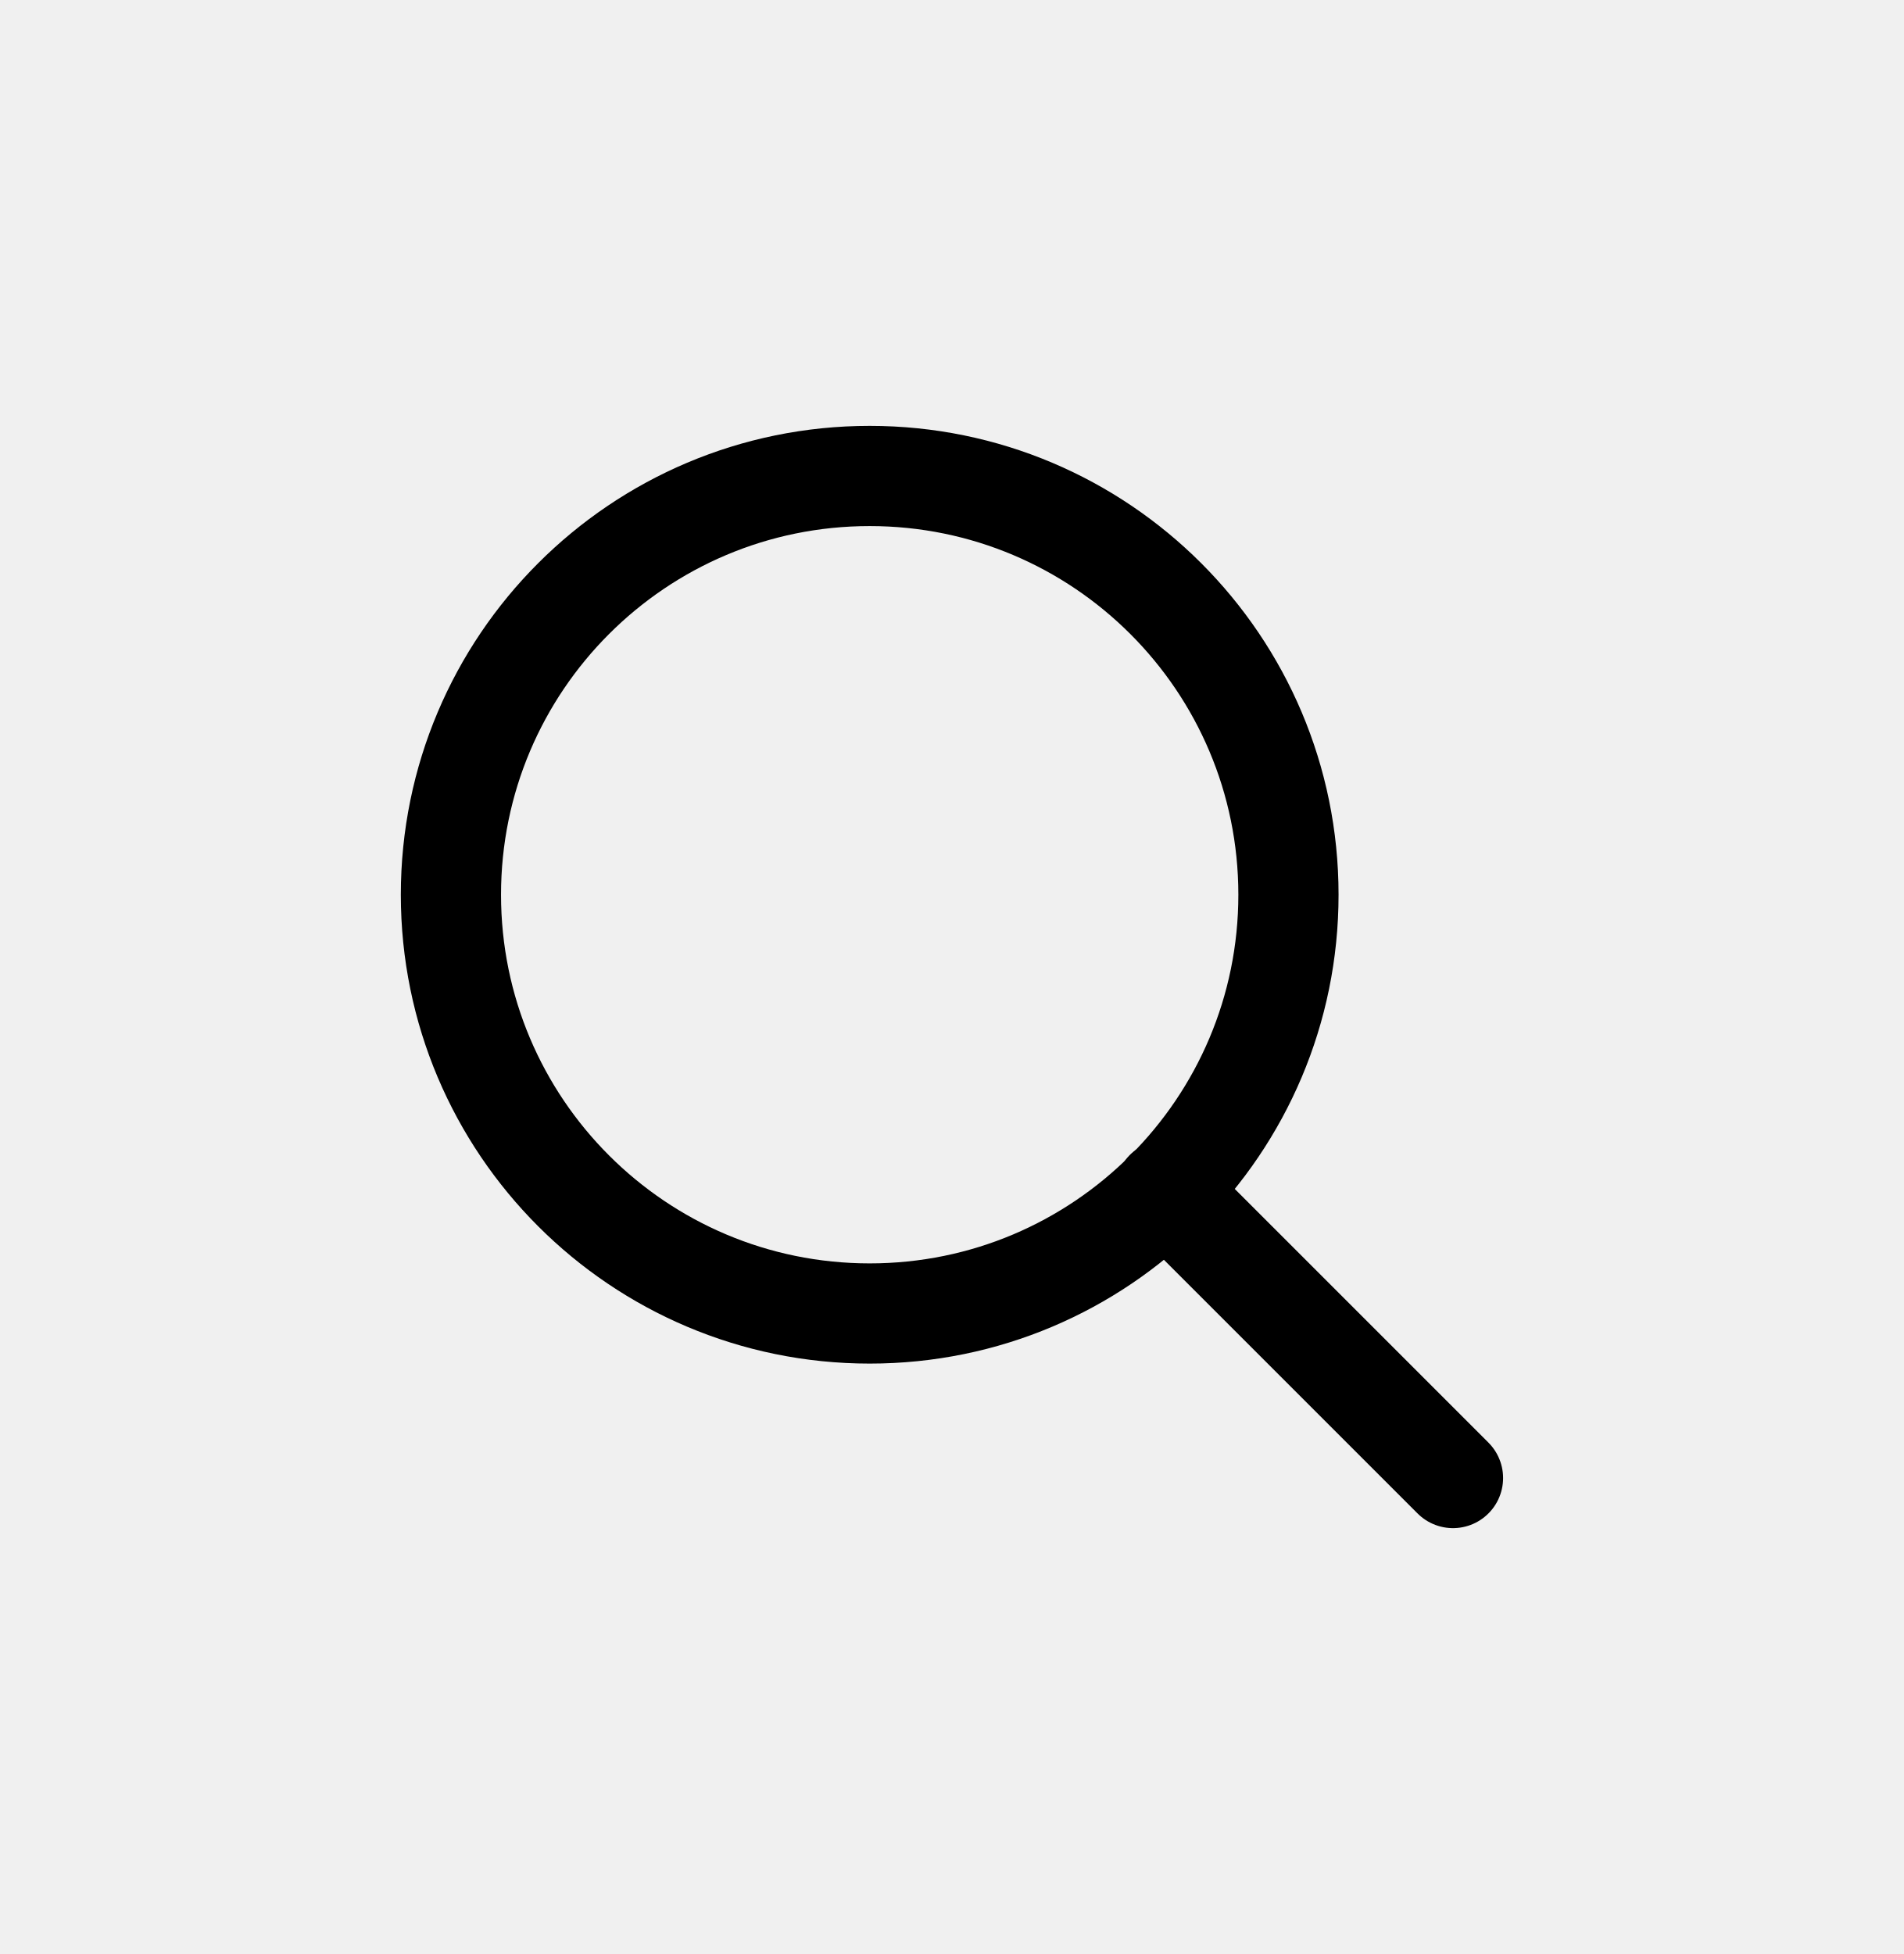
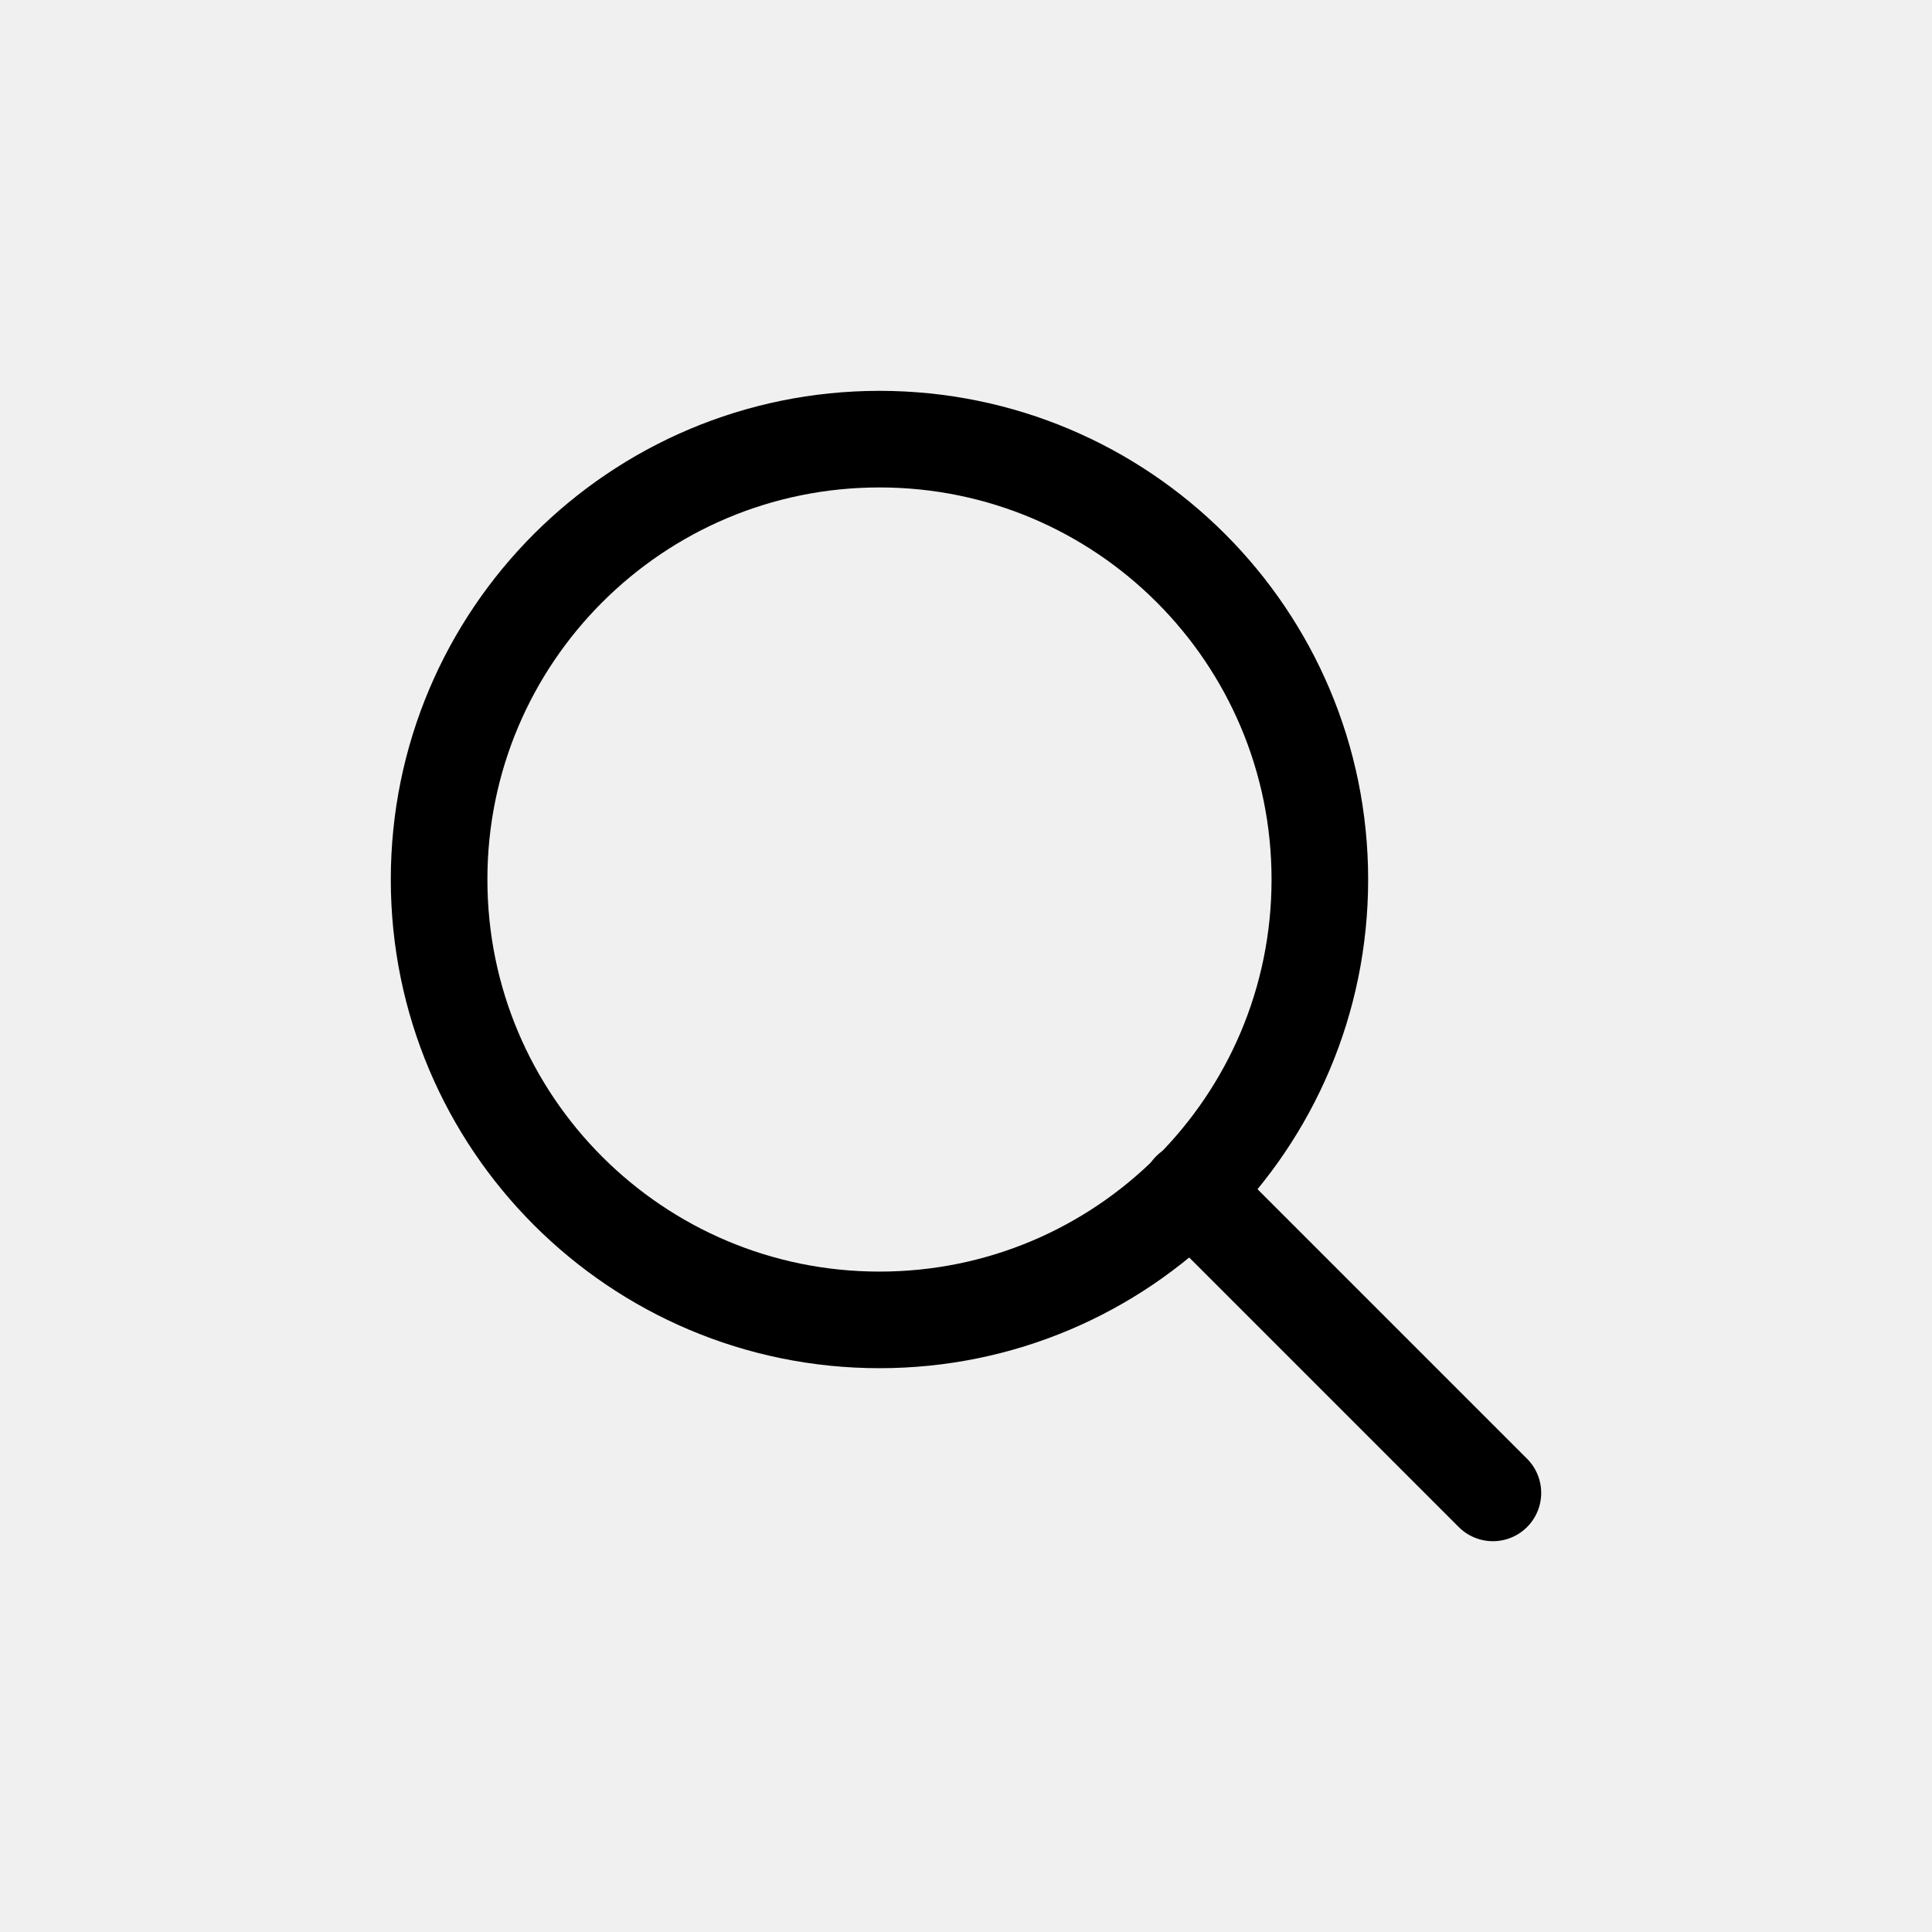
- <svg xmlns="http://www.w3.org/2000/svg" width="38" height="39" viewBox="0 0 38 39" fill="none">
-   <path d="M17.358 26.216C21.974 26.216 25.716 22.474 25.716 17.858C25.716 13.242 21.974 9.5 17.358 9.5C12.742 9.5 9 13.242 9 17.858C9 22.474 12.742 26.216 17.358 26.216Z" stroke="currentColor" stroke-width="2" stroke-linecap="round" stroke-linejoin="round" />
-   <path d="M23.258 23.758L29 29.5" stroke="currentColor" stroke-width="2" stroke-miterlimit="10" stroke-linecap="round" />
+ <svg xmlns="http://www.w3.org/2000/svg" width="40" height="40" viewBox="0 0 40 40" fill="none">
+   <g clip-path="url(#clip0_3743_16736)">
+     <path d="M18.209 27.327C23.244 27.327 27.326 23.245 27.326 18.209C27.326 13.174 23.244 9.092 18.209 9.092C13.173 9.092 9.091 13.174 9.091 18.209C9.091 23.245 13.173 27.327 18.209 27.327Z" stroke="currentColor" stroke-width="2" stroke-linecap="round" stroke-linejoin="round" />
+     <path d="M24.645 24.645L30.909 30.909" stroke="currentColor" stroke-width="2" stroke-miterlimit="10" stroke-linecap="round" />
+   </g>
+   <defs>
+     <clipPath id="clip0_3743_16736">
+       <rect width="24" height="24" fill="white" transform="translate(8 8)" />
+     </clipPath>
+   </defs>
</svg>
